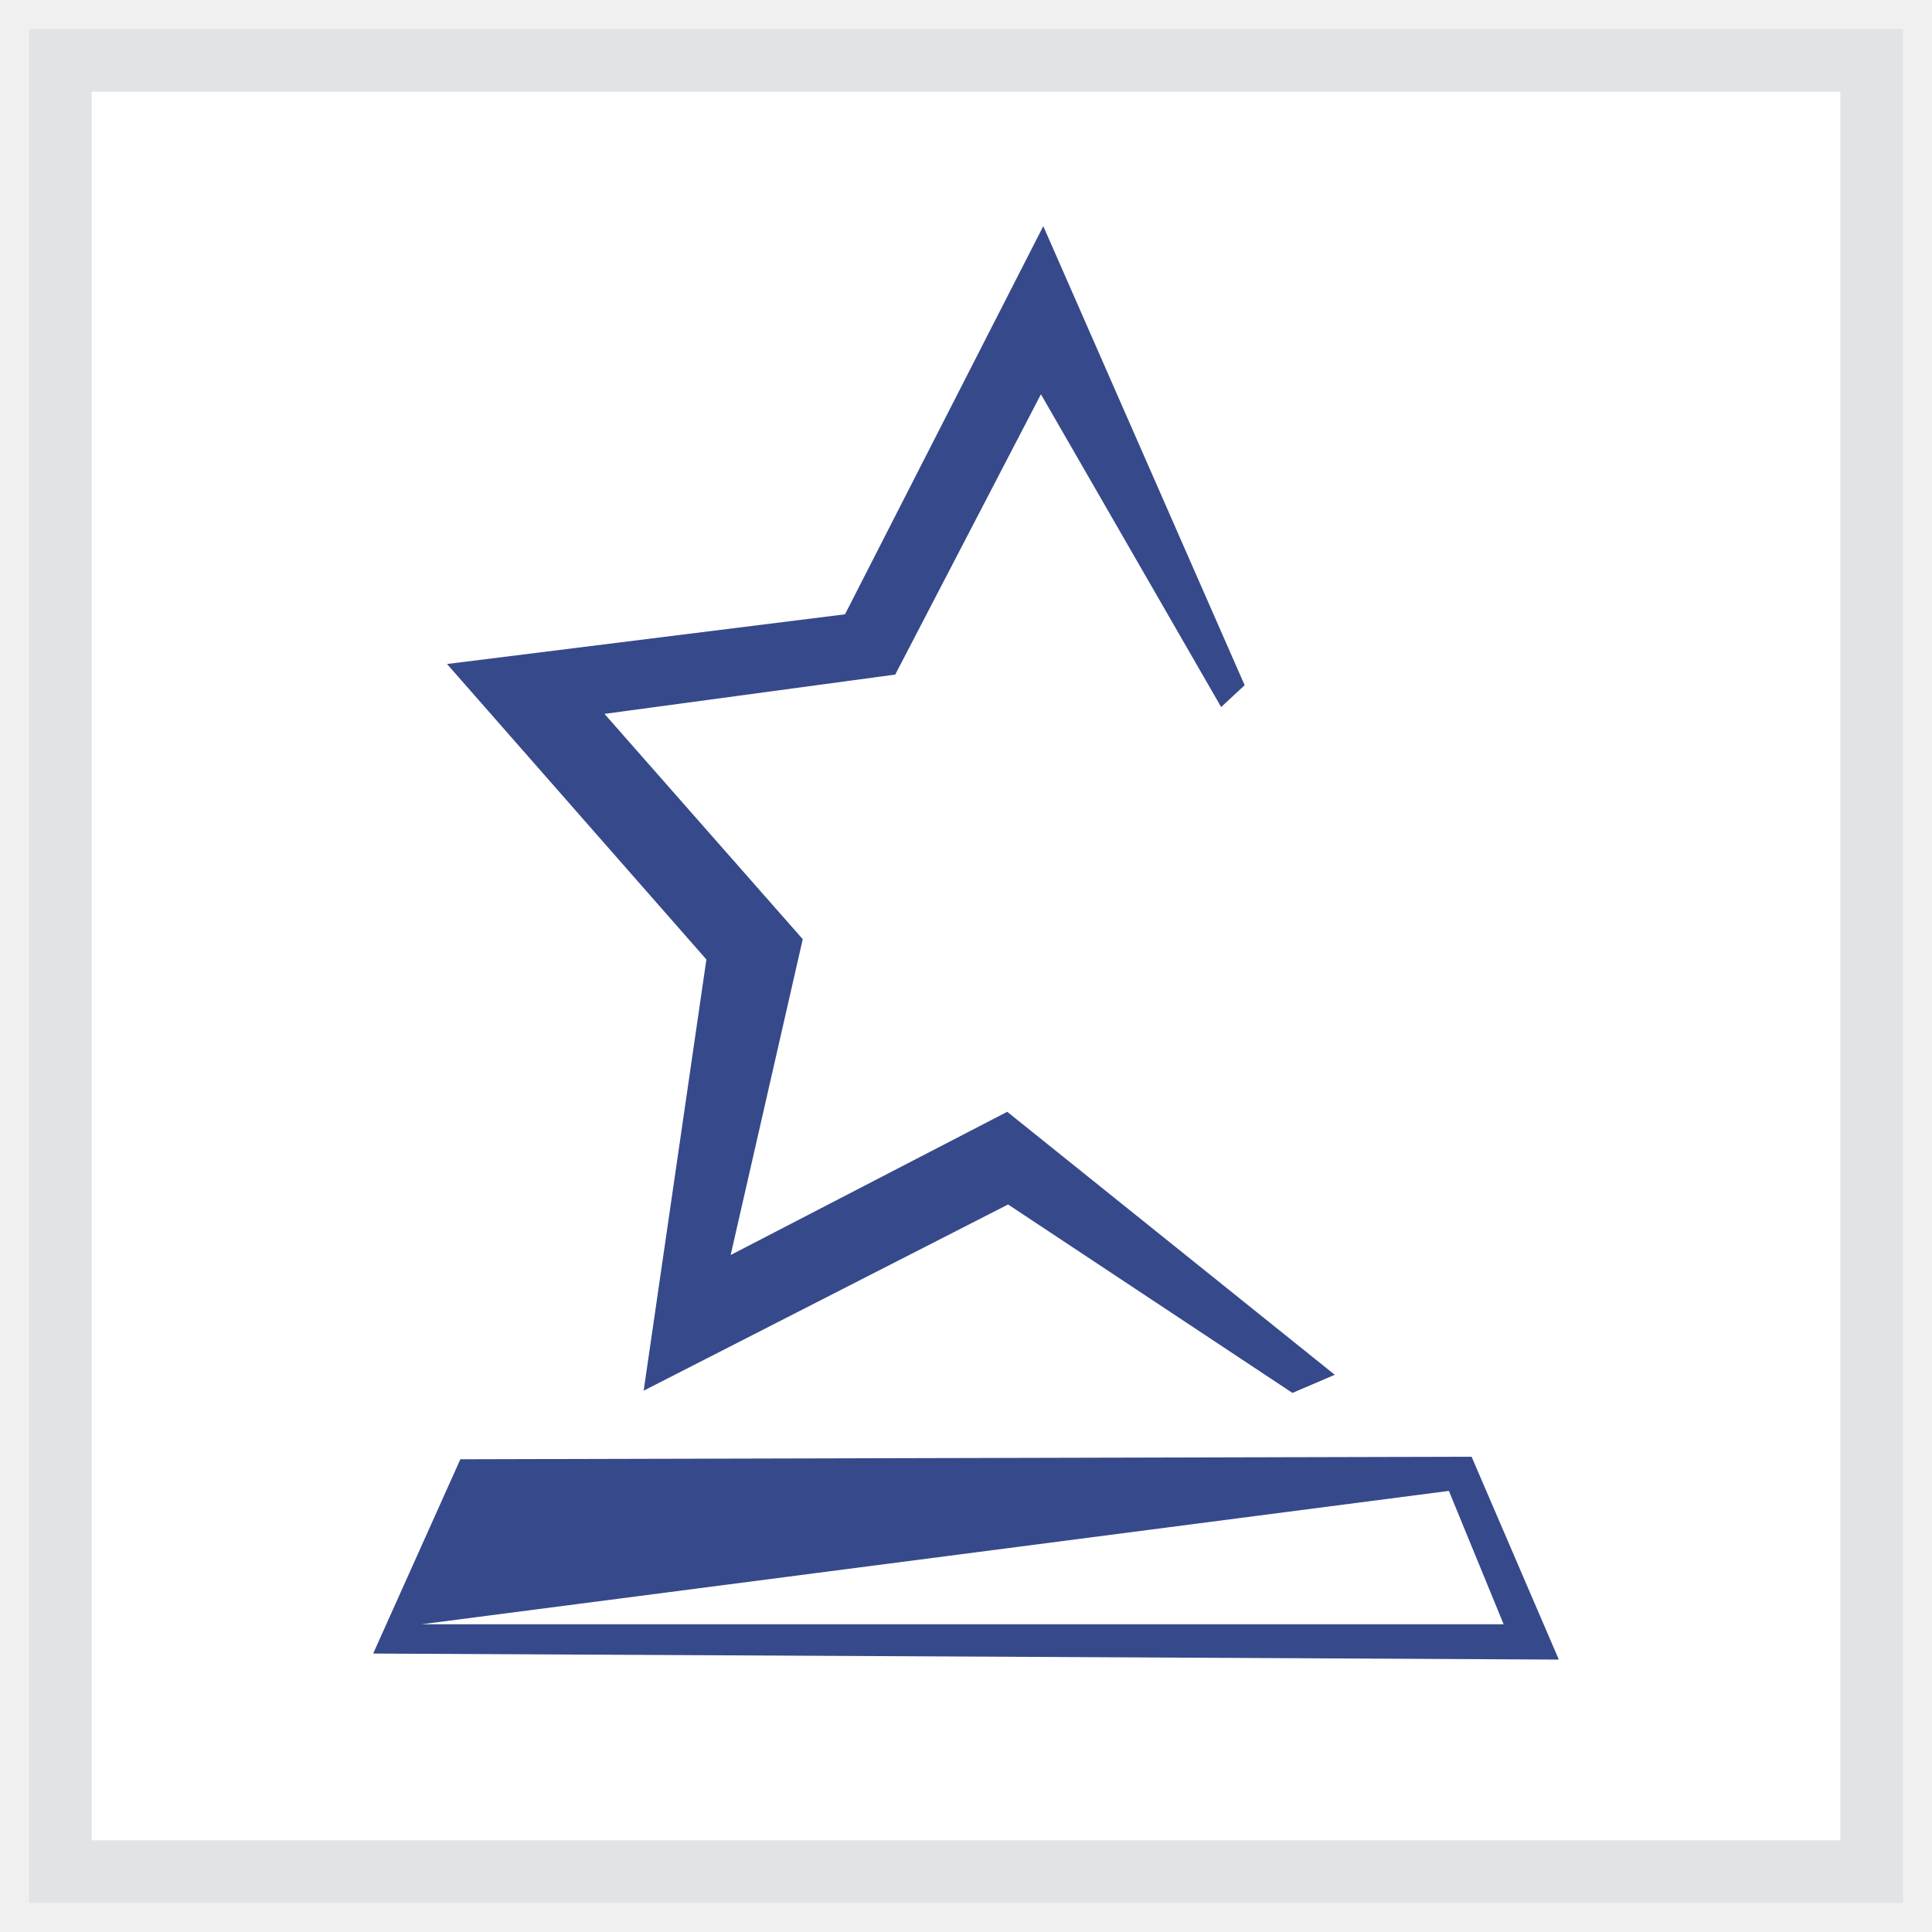
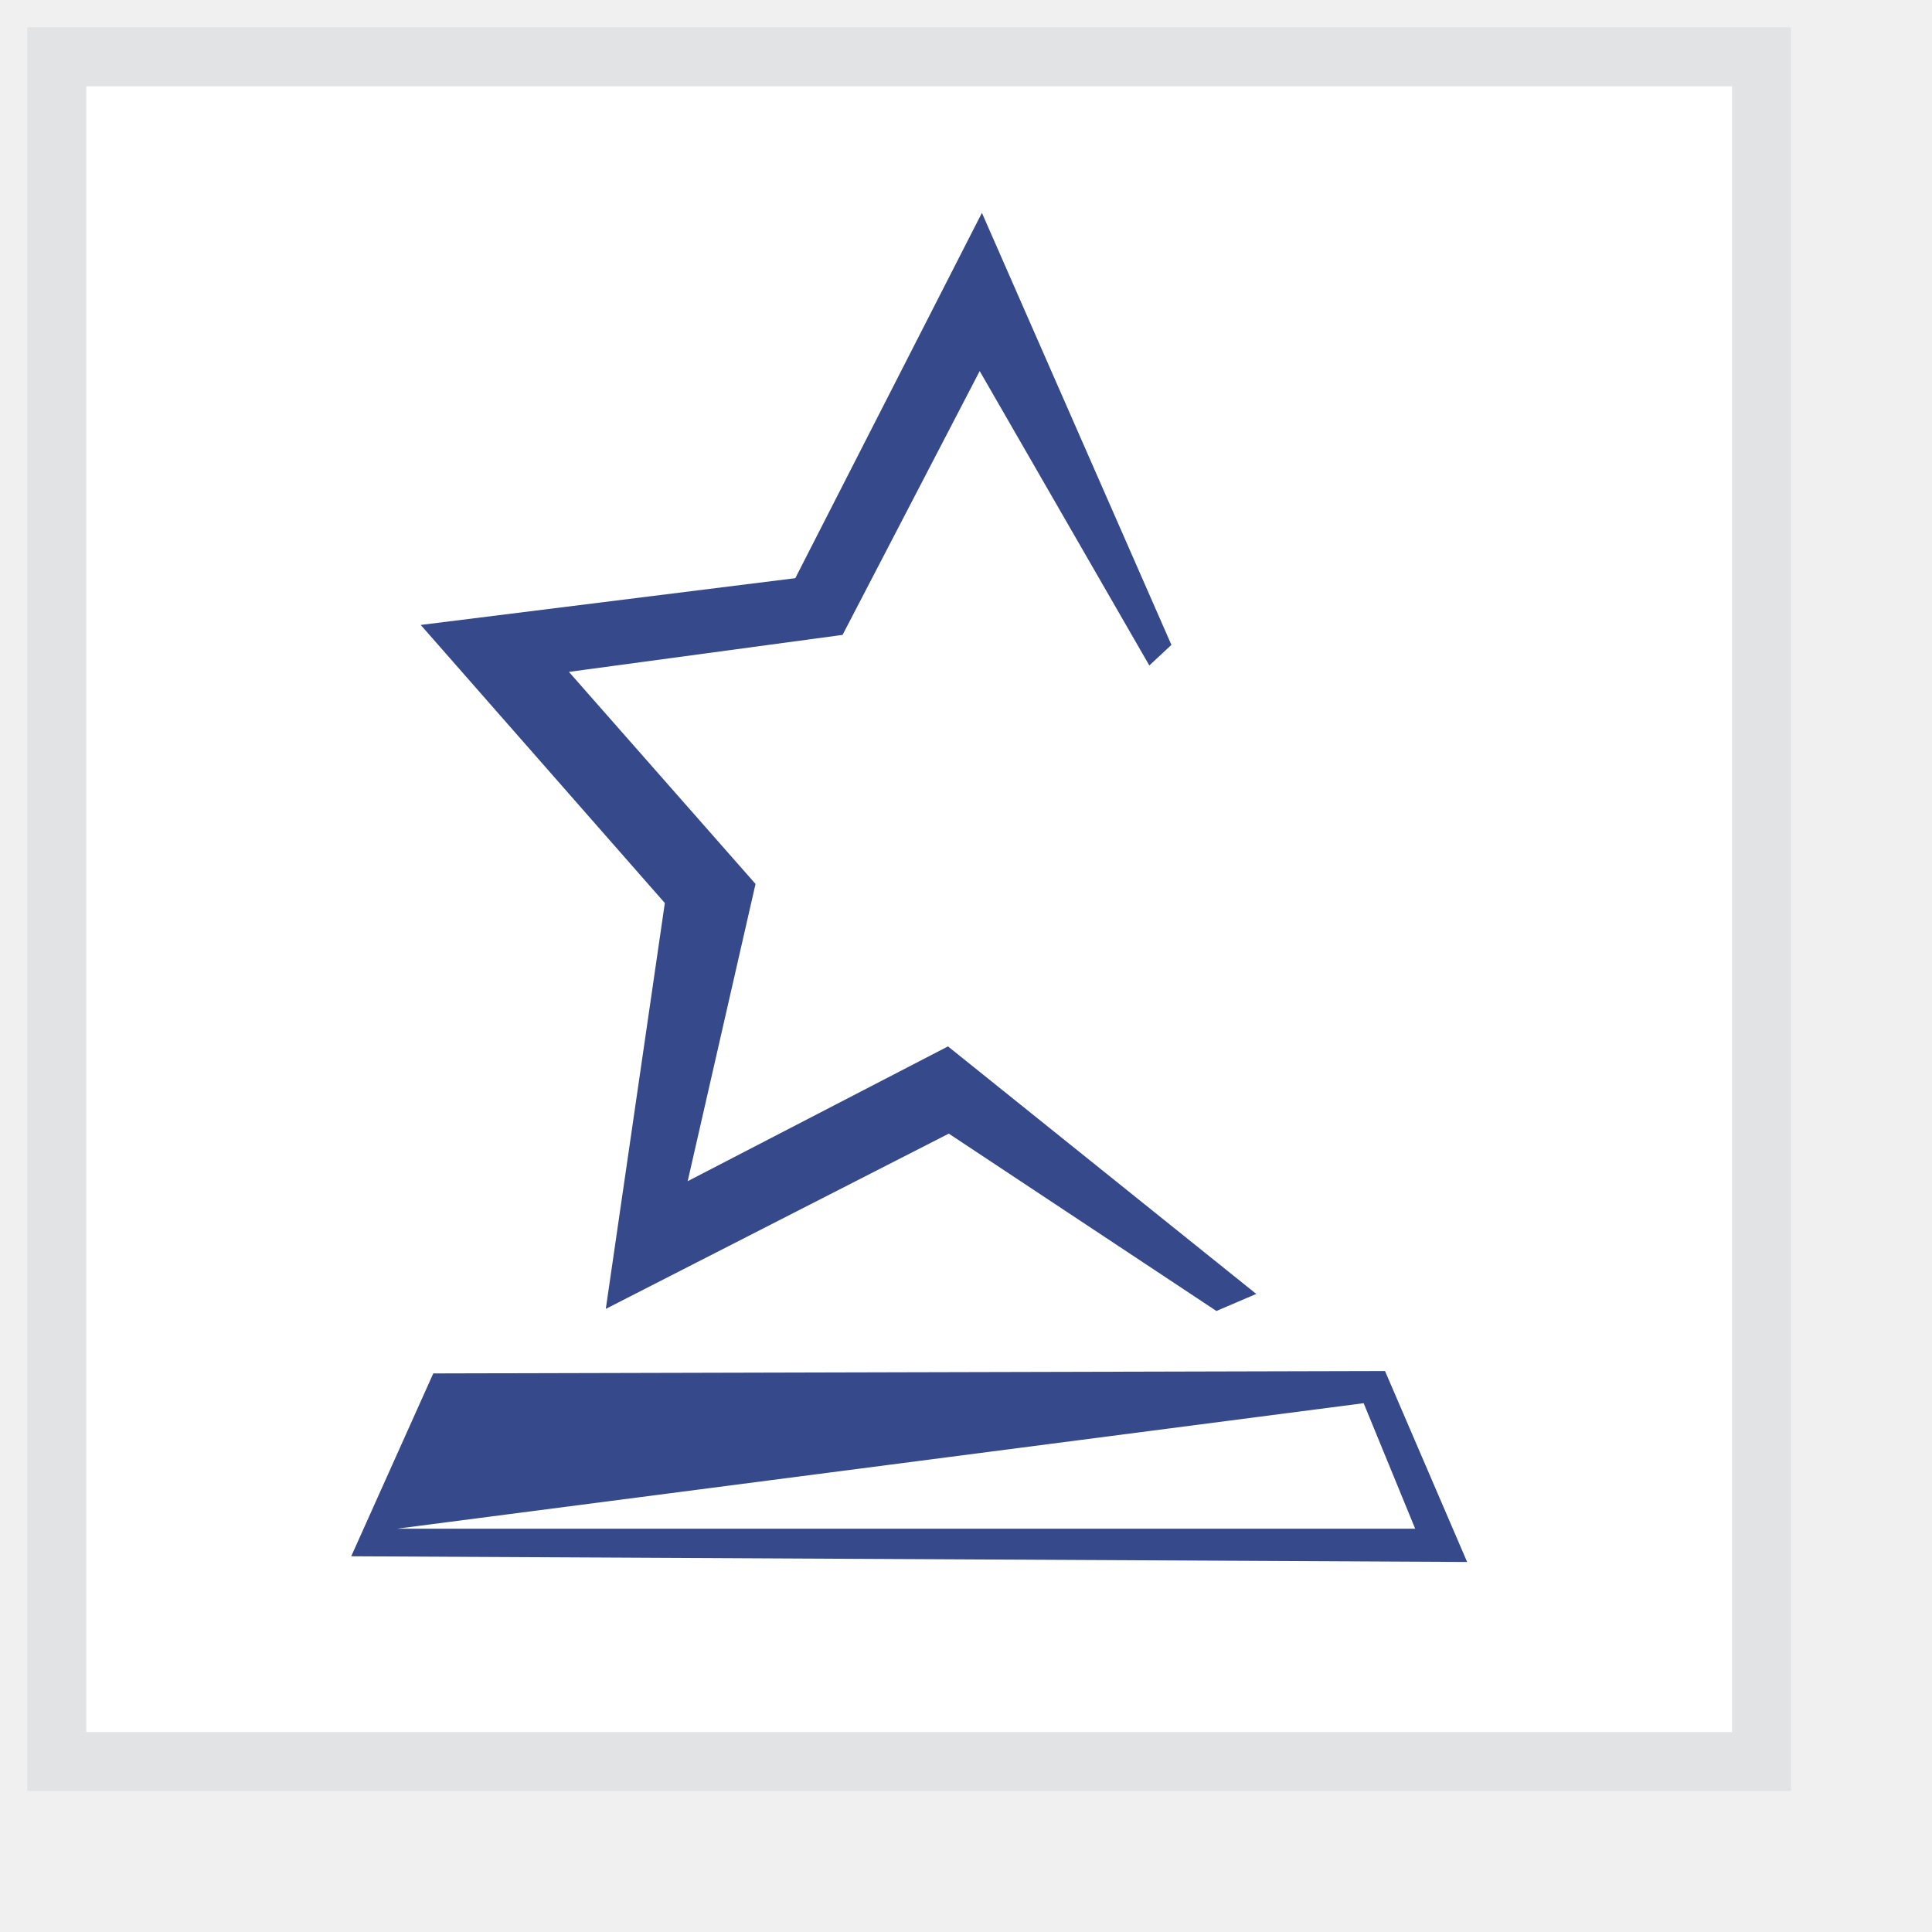
- <svg xmlns="http://www.w3.org/2000/svg" width="32" height="32" viewBox="0 0 32 32" fill="none">
+ <svg xmlns="http://www.w3.org/2000/svg" width="34" height="34" viewBox="0 0 34 34" fill="none">
  <path fill-rule="evenodd" clip-rule="evenodd" d="M1 1H31V31H1V1Z" fill="white" stroke="#E1E3E4" stroke-width="1.038" />
  <path d="M17.28 3.746L13.996 10.175L7.404 10.998L11.7 15.892L10.661 23.034L16.697 19.95L21.407 23.071L22.108 22.771L16.683 18.415L12.102 20.787L13.296 15.556L10.012 11.824L14.828 11.173L17.241 6.53L20.226 11.711L20.615 11.349L17.28 3.746Z" fill="#36498A" />
  <path d="M25.819 27.488L6.181 27.388L7.625 24.17L24.374 24.128L25.819 27.488Z" fill="#36498A" />
  <path d="M24.905 26.903H6.983L23.998 24.694L24.905 26.903Z" fill="white" />
</svg>
